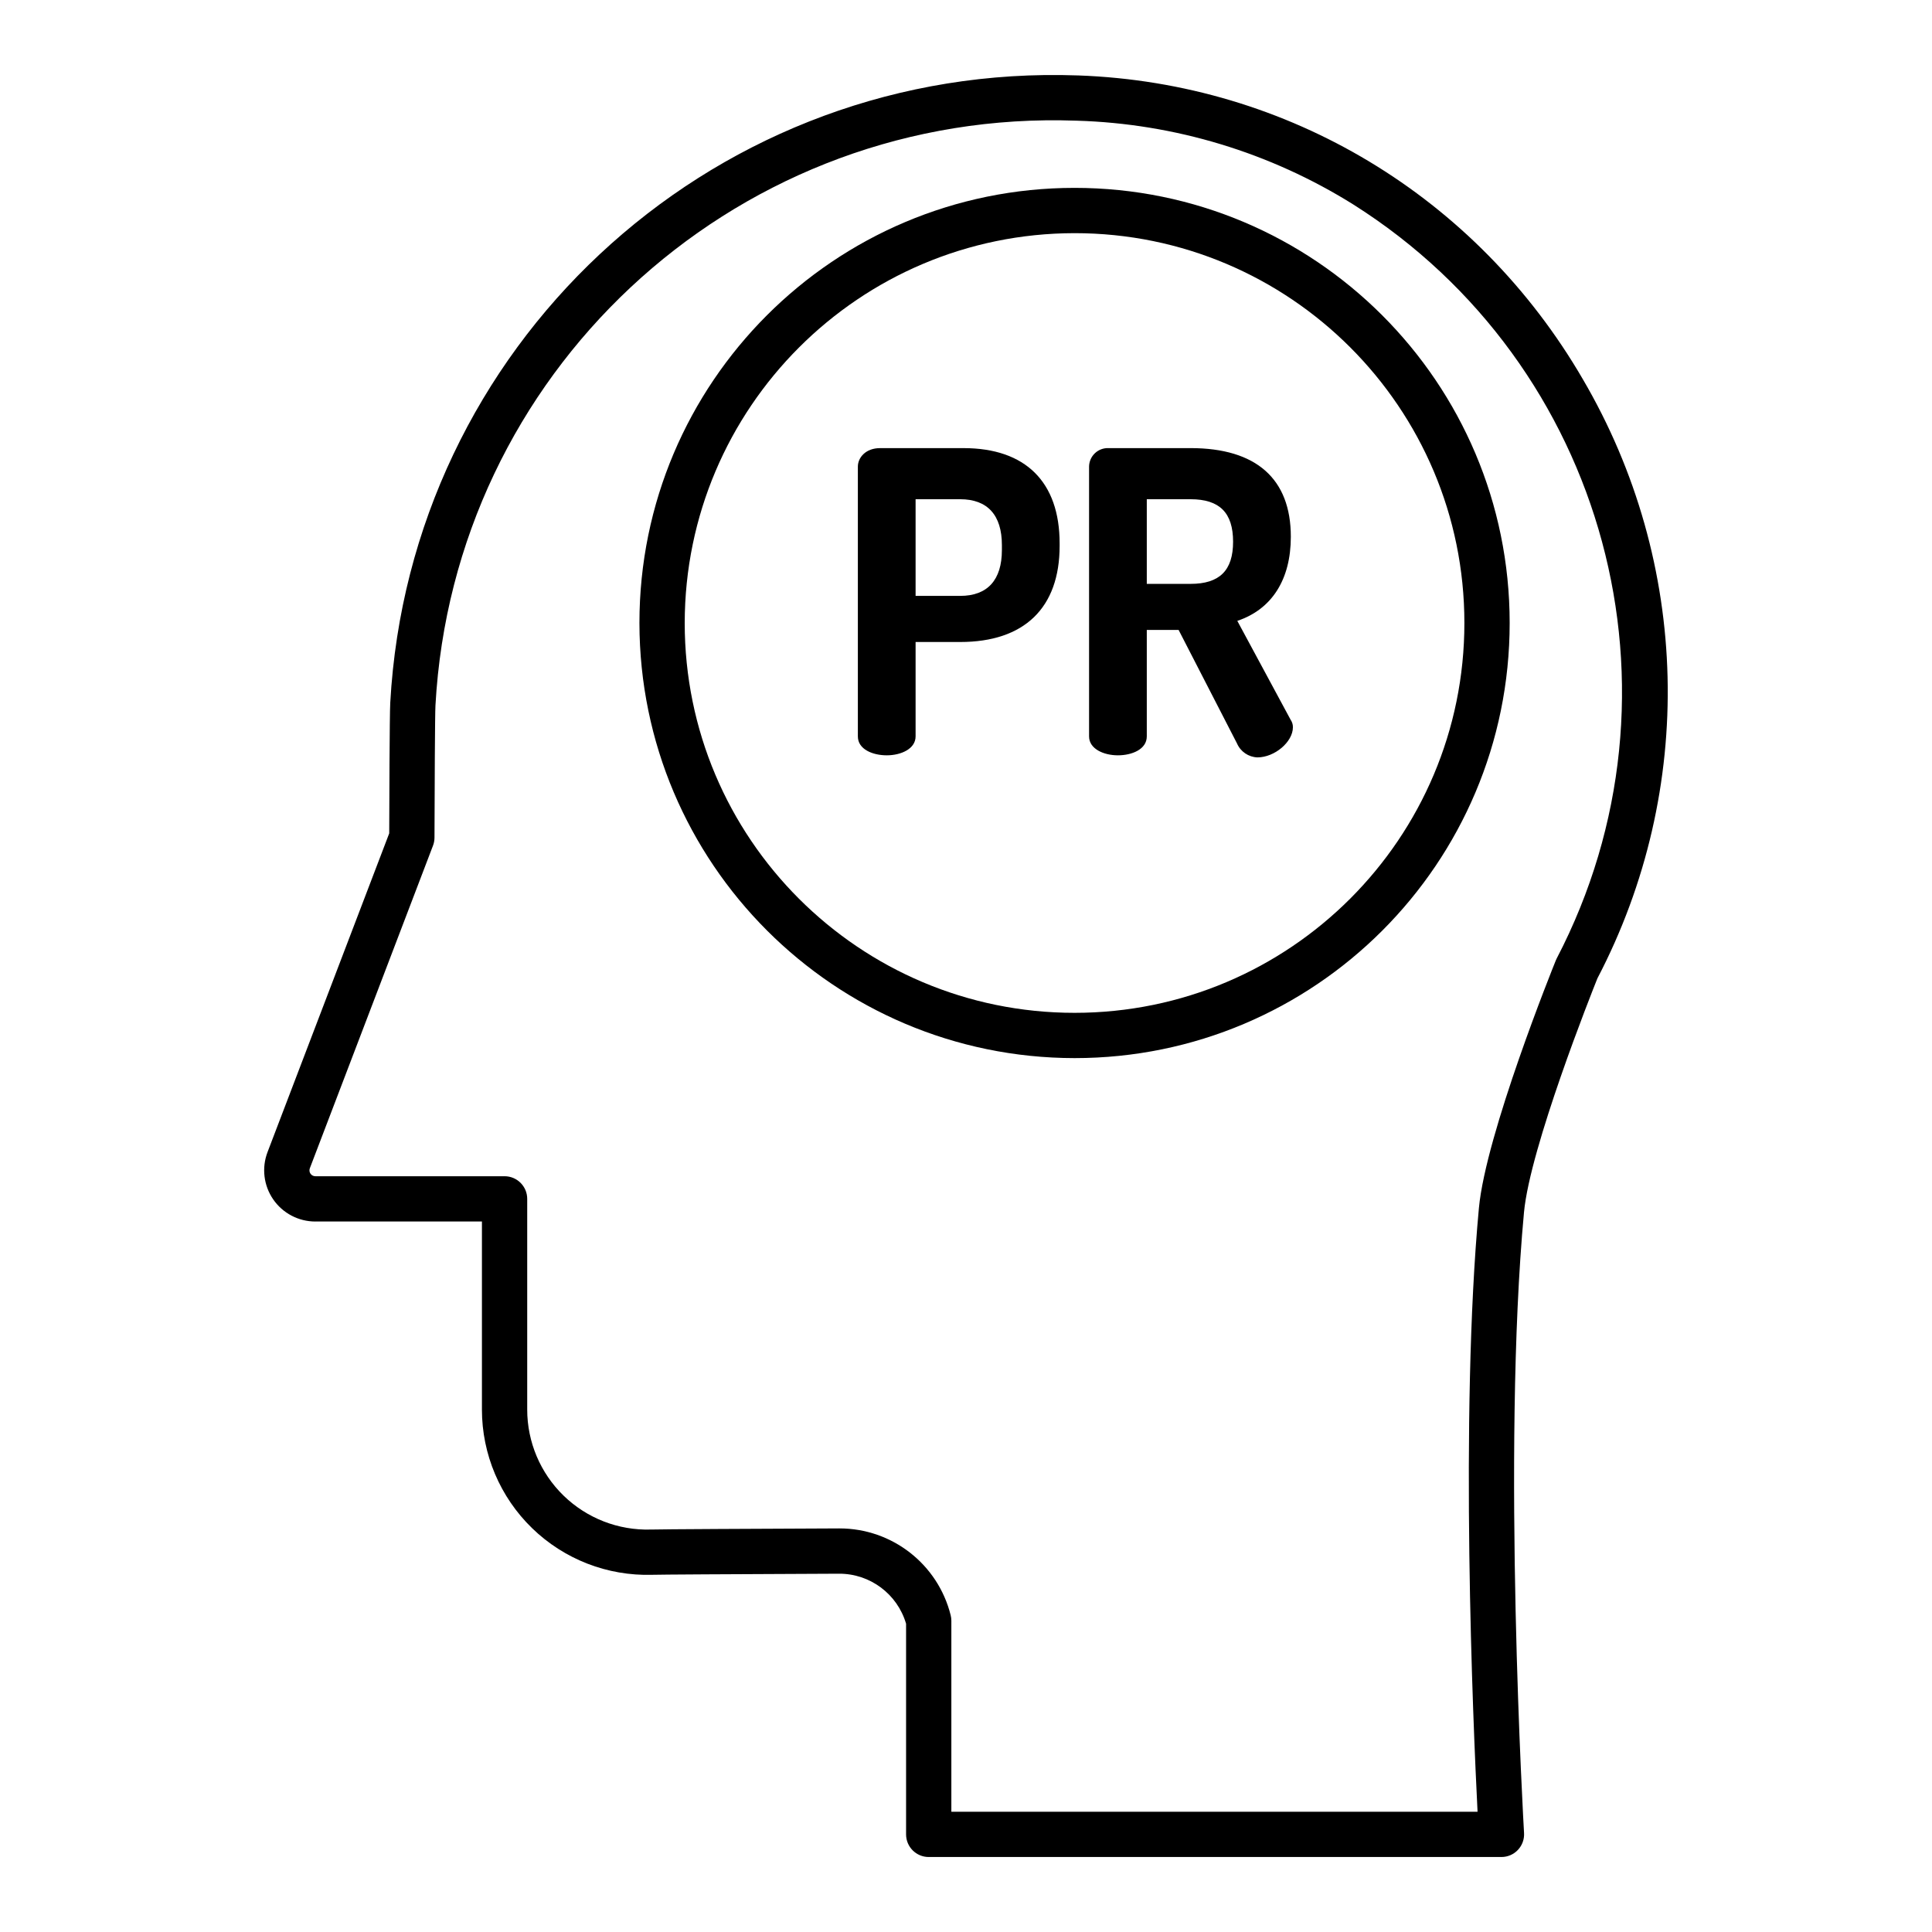
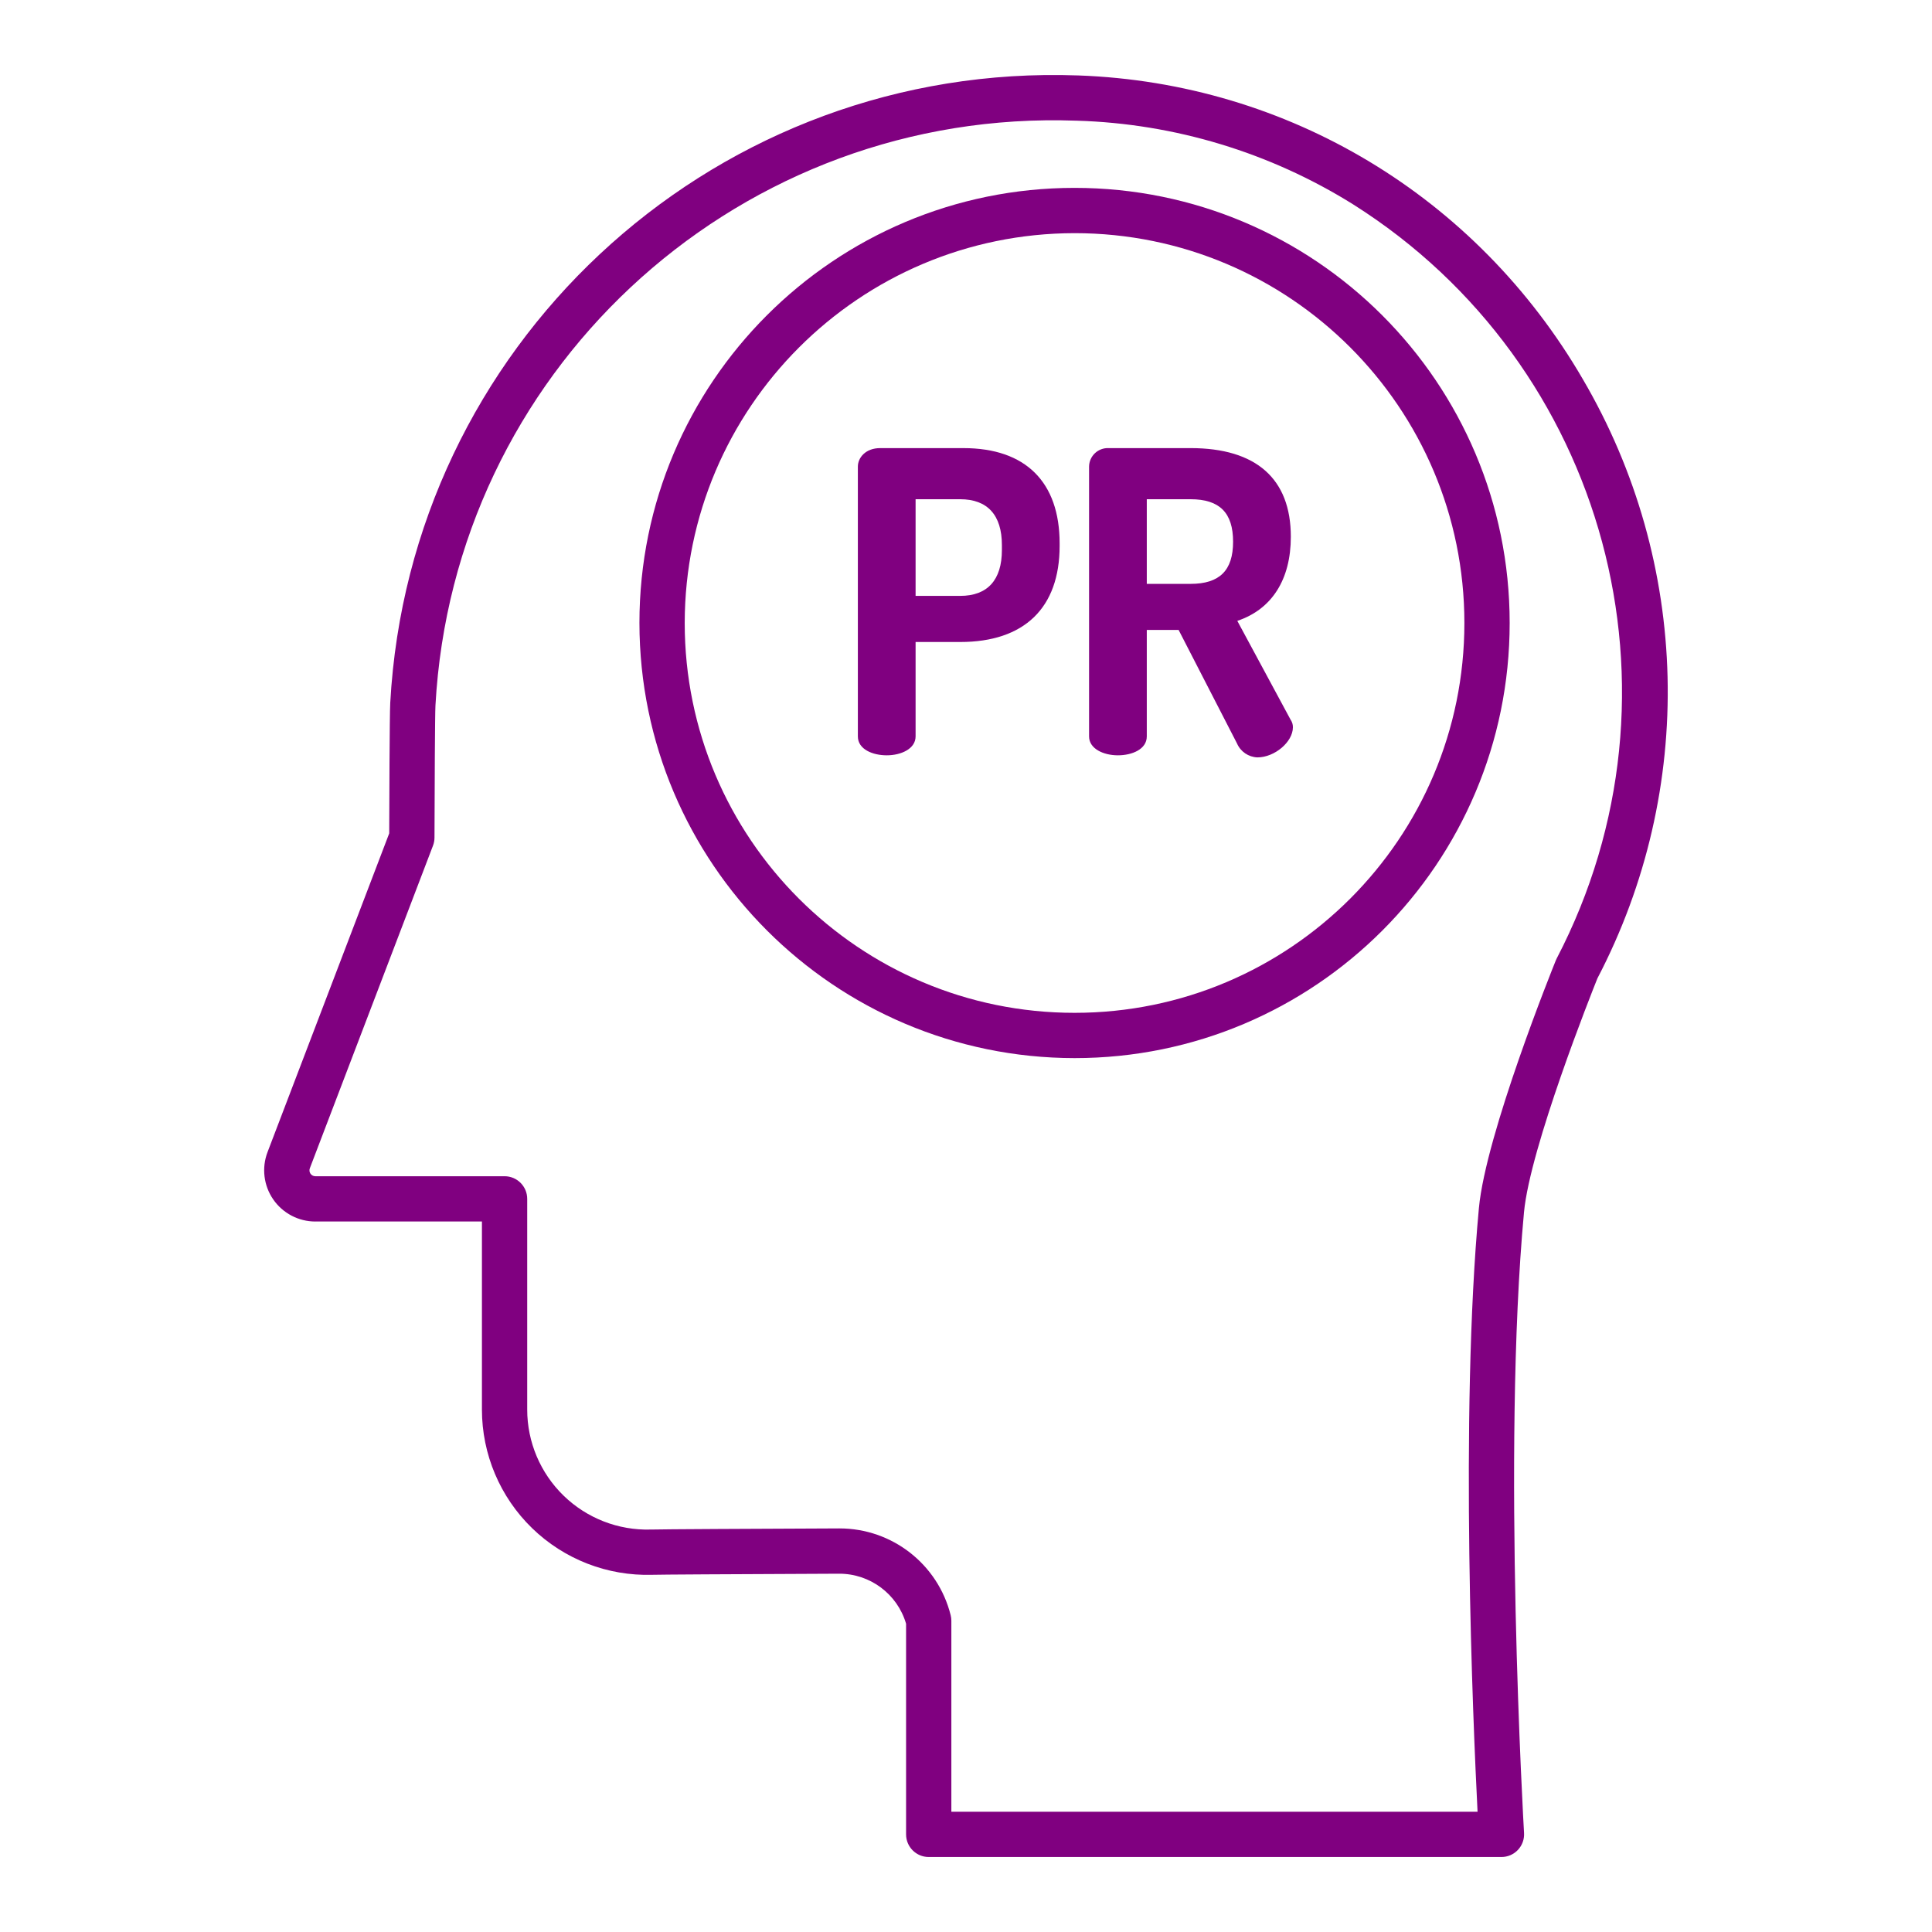
- <svg xmlns="http://www.w3.org/2000/svg" id="Layer_1" data-name="Layer 1" viewBox="0 0 512 512" width="512" height="512">
+ <svg xmlns="http://www.w3.org/2000/svg" style="fill: purple;" id="Layer_1" data-name="Layer 1" viewBox="0 0 512 512" width="512" height="512">
  <path d="M83.568,323.714h44.148v49.835a43.811,43.811,0,0,0,45.1,43.789c1.991-.062,19.588-.165,49.551-.29a18.445,18.445,0,0,1,17.753,13.257v55.822a6,6,0,0,0,6,6H397.9a6,6,0,0,0,5.989-6.356c-.059-1-5.9-101.255-.015-164.5,1.6-17.179,17.981-58.327,19.457-62a163.861,163.861,0,0,0-3.872-158.794c-28.146-48.4-78.116-78.485-133.668-80.483q-2.262-.081-4.537-.106A176.084,176.084,0,0,0,103.42,186.266c-.18,2.954-.256,28.294-.273,34.578L70.9,305.316a13.561,13.561,0,0,0,12.669,18.4ZM82.11,309.6l32.64-85.5a6.011,6.011,0,0,0,.395-2.126c.029-12.392.123-32.846.255-35.017A164.084,164.084,0,0,1,281.121,31.883q2.126.023,4.238.1A146.454,146.454,0,0,1,358.6,54.165a152.835,152.835,0,0,1,53.954,199.813c-.09.171-.171.347-.243.525-.757,1.87-18.558,46.008-20.387,65.657-5.106,54.843-1.538,136.715-.357,159.967H252.118V429.509a6.013,6.013,0,0,0-.181-1.463,30.356,30.356,0,0,0-29.493-23h-.129c-21.271.089-47.19.212-49.875.3a31.81,31.81,0,0,1-32.724-31.8V317.714a6,6,0,0,0-6-6H83.568A1.559,1.559,0,0,1,82.11,309.6Z" />
  <path d="M284.766,280.41A115.311,115.311,0,1,0,169.456,165.1,115.441,115.441,0,0,0,284.766,280.41Zm0-218.621A103.311,103.311,0,1,1,181.456,165.1,103.428,103.428,0,0,1,284.766,61.789Z" />
  <path d="M234.992,200.167c3.8,0,7.65-1.721,7.65-5.011V170.137h11.82c16.993,0,26.35-9.046,26.35-25.471v-.659c0-16.283-9.045-25.251-25.47-25.251h-22.11c-3.826,0-5.89,2.525-5.89,4.9v71.5C227.342,198.6,231.308,200.167,234.992,200.167Zm30.52-54.4c0,7.948-3.821,12.15-11.05,12.15h-11.82V132.3h11.82c7.229,0,11.05,4.2,11.05,12.15Z" />
  <path d="M296.261,200.167c3.684,0,7.65-1.568,7.65-5.011v-28.21h8.435l15.478,30.084a6.133,6.133,0,0,0,5.4,3.687c4.573,0,9.41-4.1,9.41-7.981a3.394,3.394,0,0,0-.61-2l-14.125-26.2c9.155-3.061,14.185-10.953,14.185-22.293,0-15.368-9.187-23.49-26.57-23.49h-21.78a4.96,4.96,0,0,0-5.12,4.9v71.5C288.611,198.446,292.459,200.167,296.261,200.167Zm7.65-45.44V132.3h11.6c7.689,0,11.27,3.581,11.27,11.27,0,7.614-3.581,11.161-11.27,11.161Z" />
</svg>
